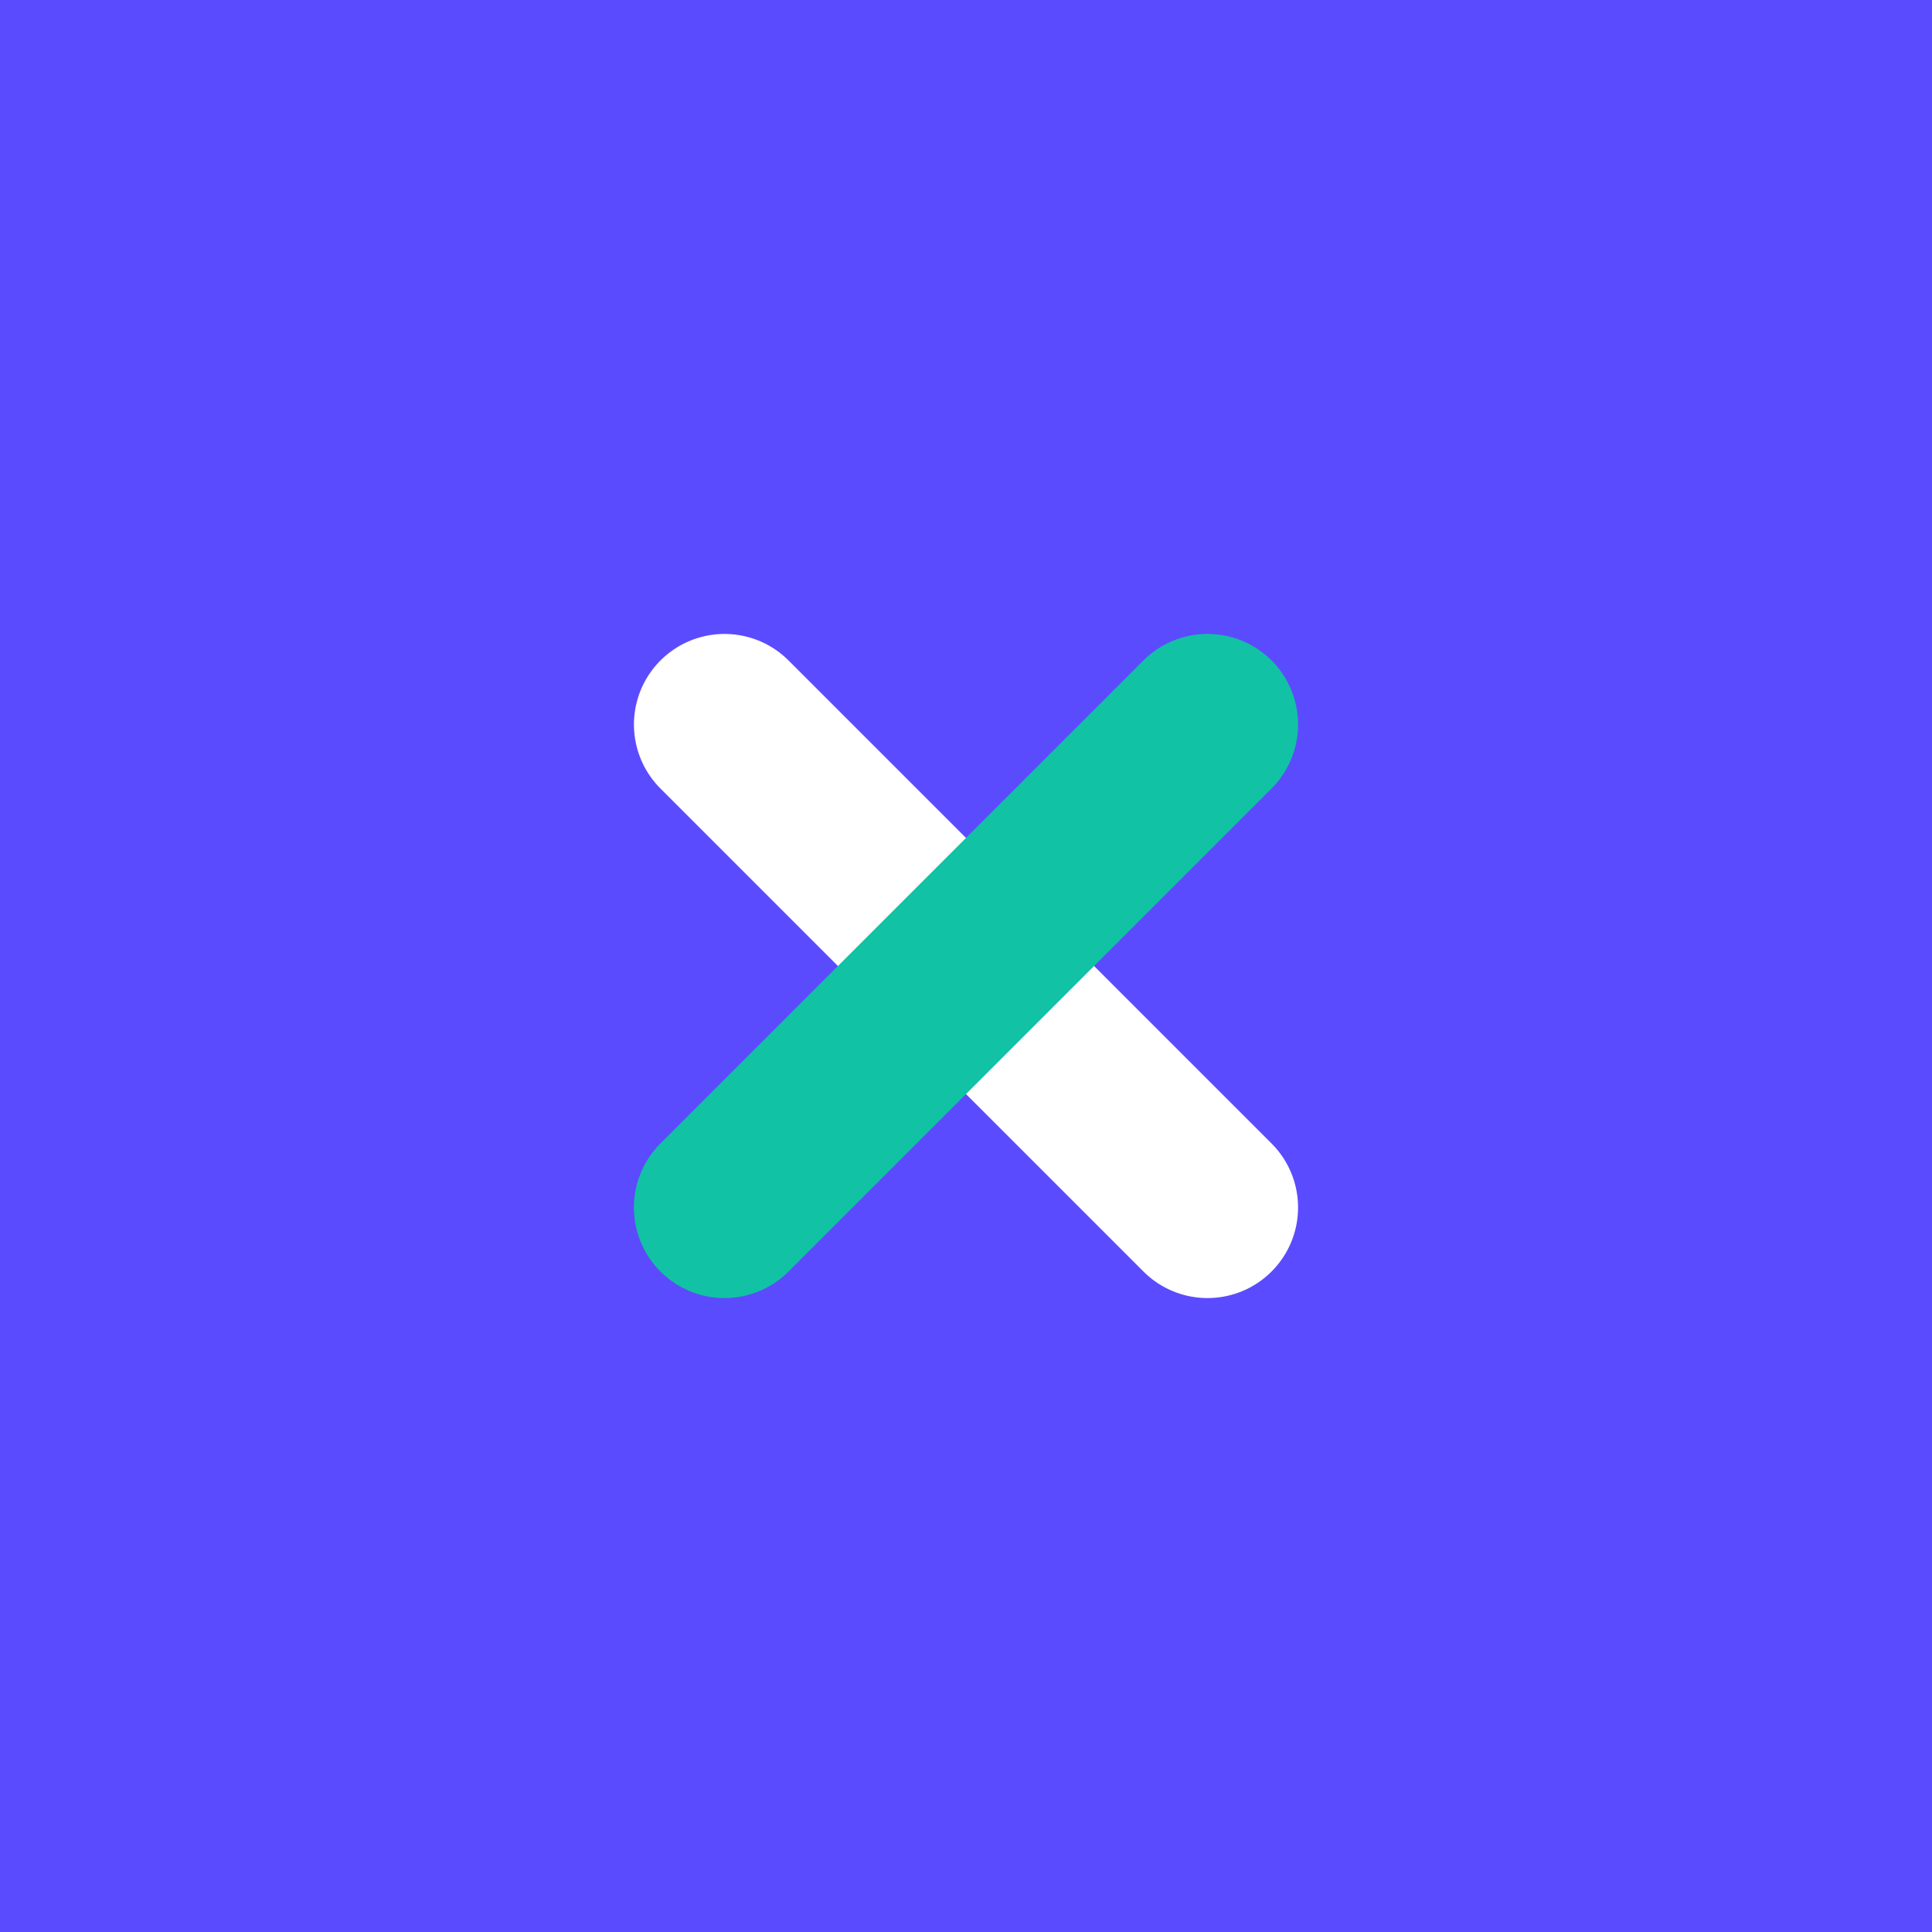
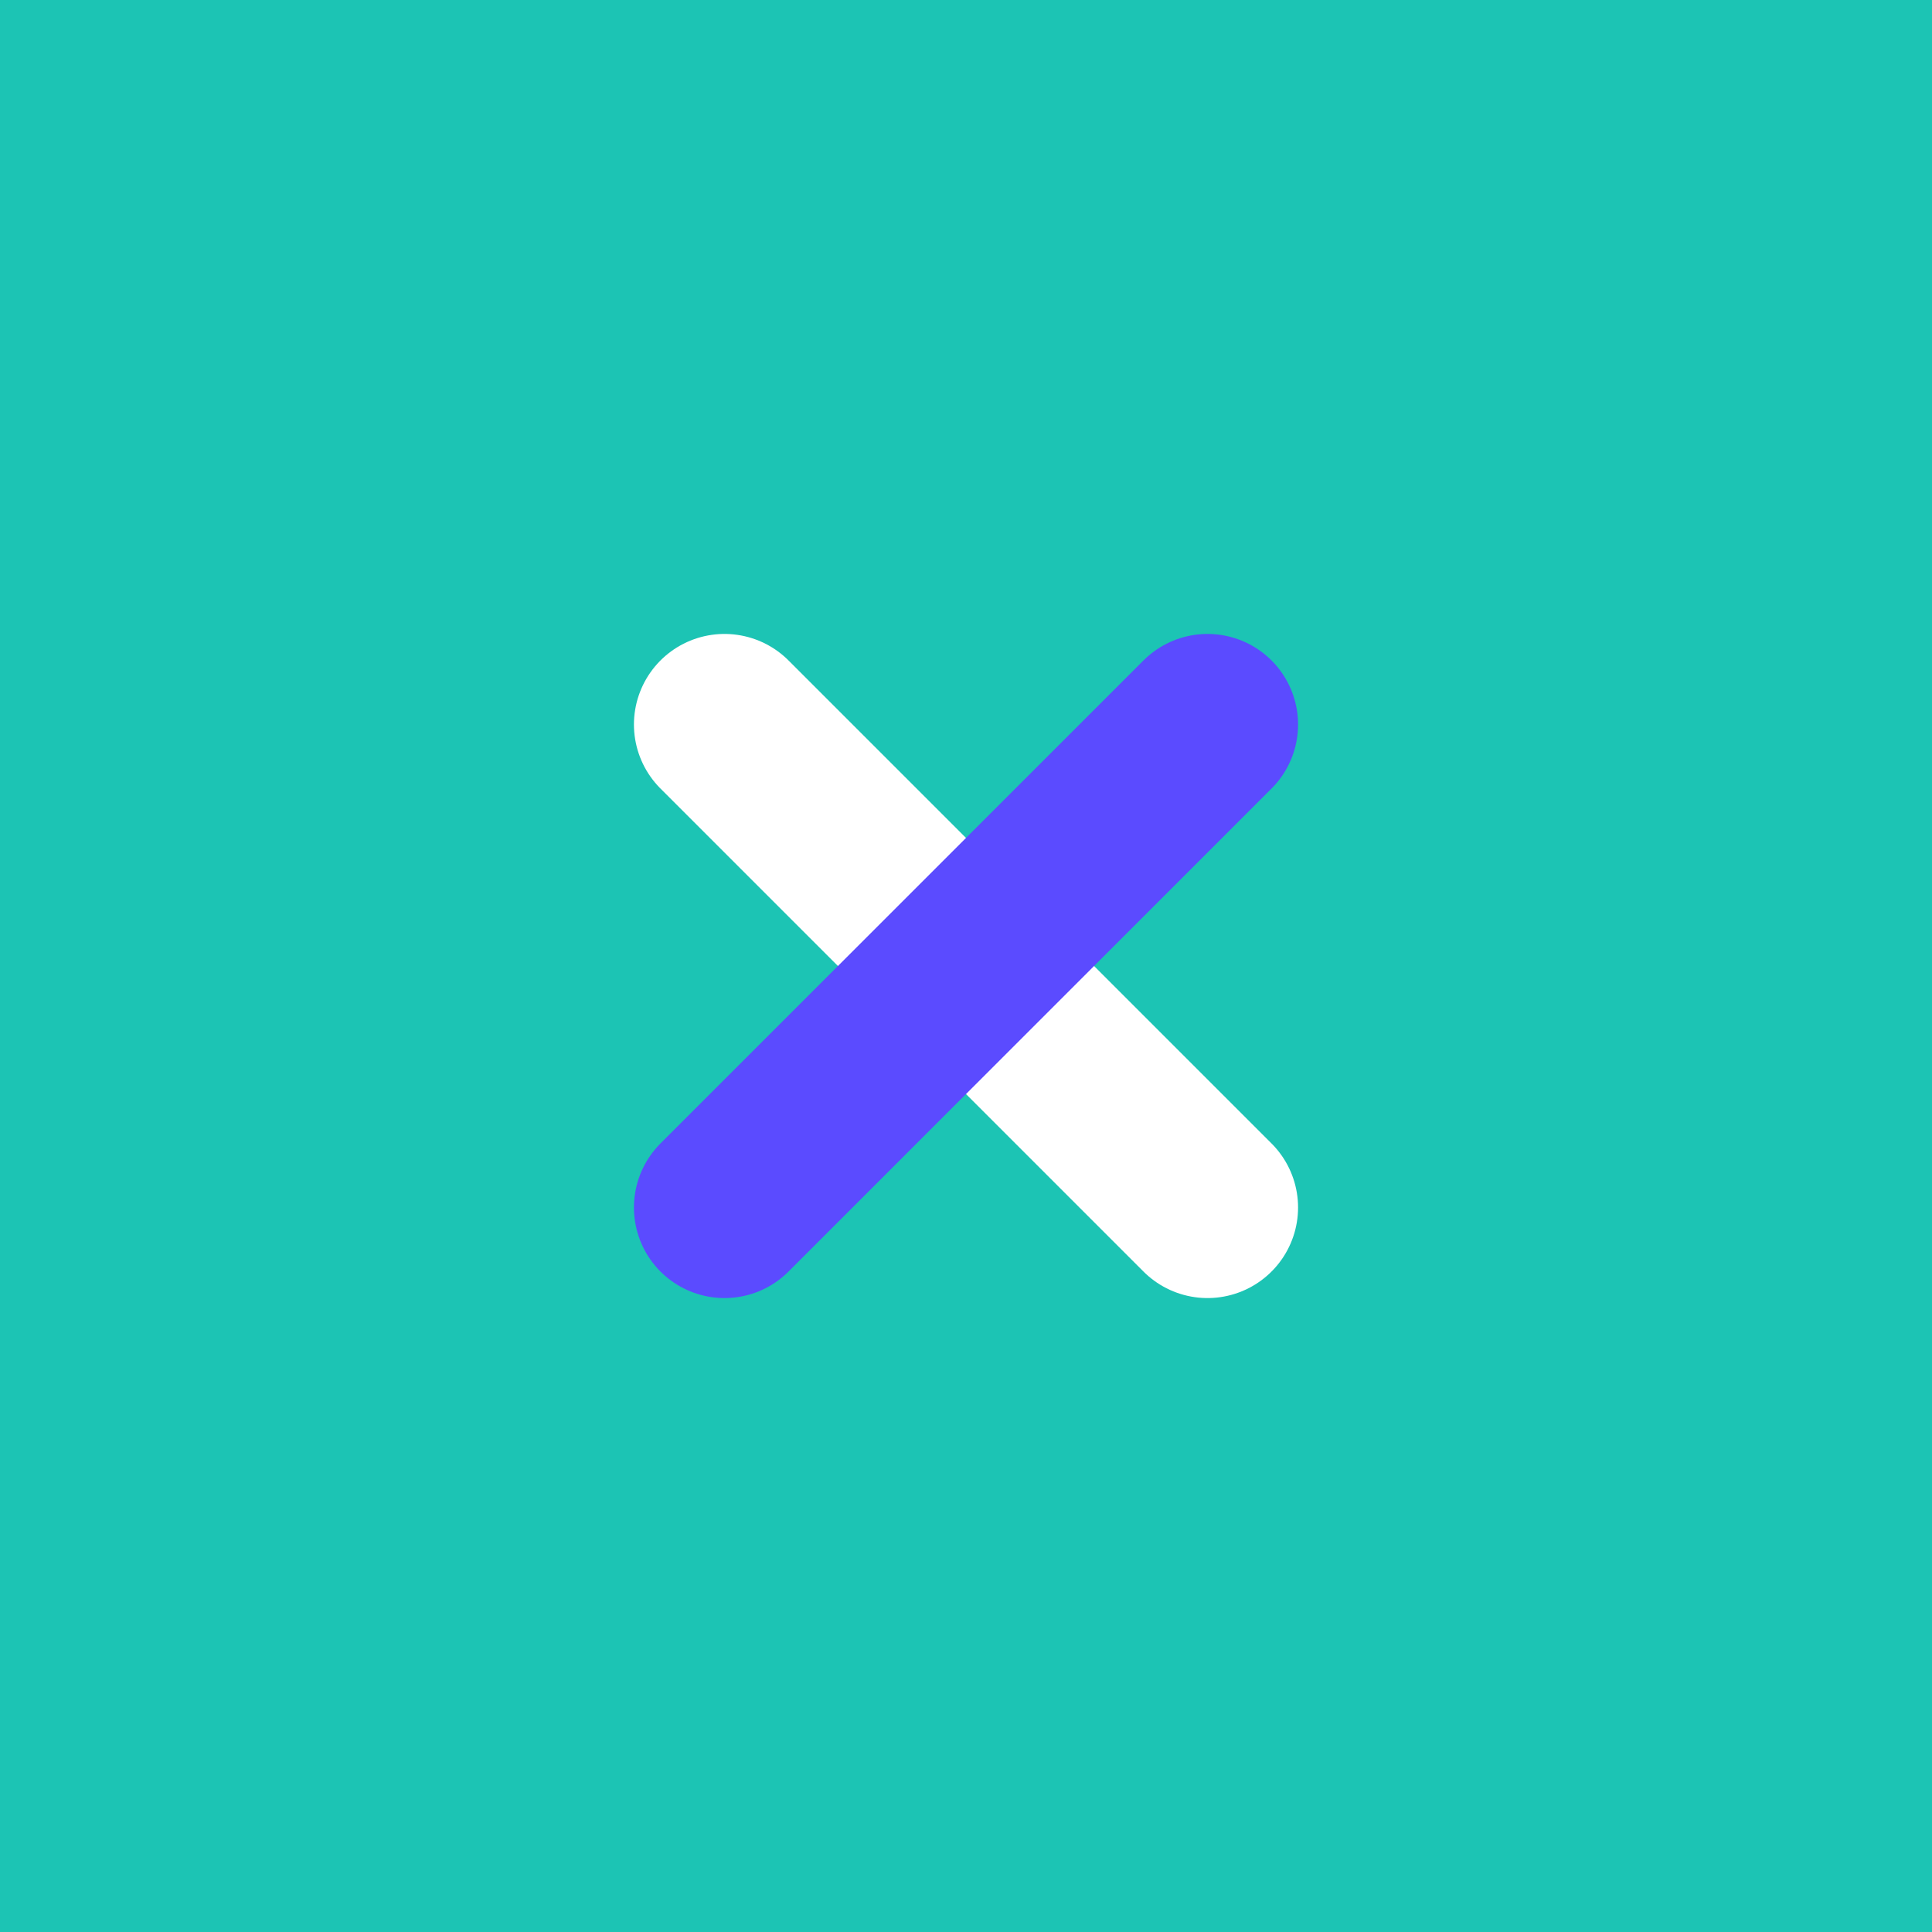
<svg xmlns="http://www.w3.org/2000/svg" viewBox="0 0 512 512">
-   <rect width="512" height="512" fill="#5B4BFF" />
+   <rect width="512" height="512" fill="#1CC4B4" />
  <path d="M192 192 320 320" stroke="#FFFFFF" stroke-width="48" stroke-linecap="round" />
-   <path d="M320 192 192 320" stroke="#12C2A4" stroke-width="48" stroke-linecap="round" />
+   <path d="M320 192 192 320" stroke="#5B4BFF" stroke-width="48" stroke-linecap="round" />
</svg>
